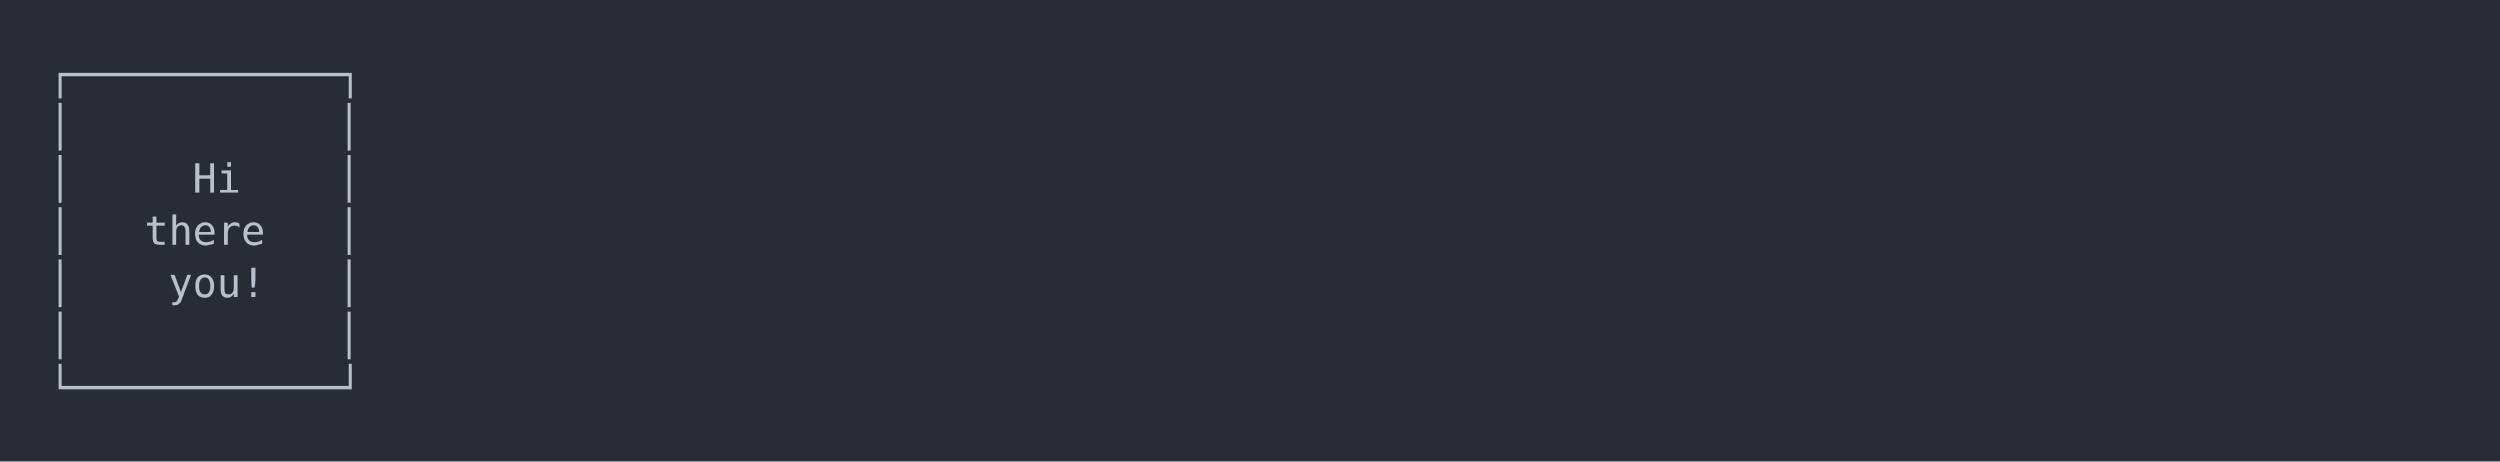
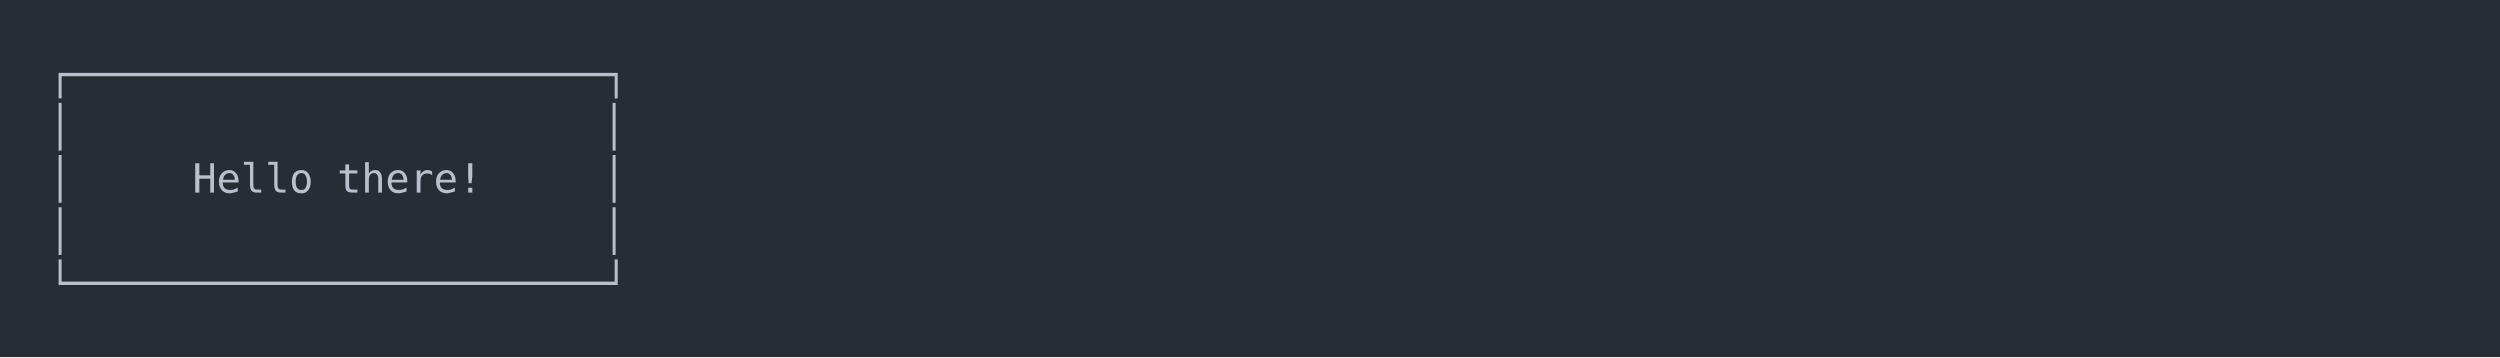
- <svg xmlns="http://www.w3.org/2000/svg" xmlns:xlink="http://www.w3.org/1999/xlink" width="1040" height="191.97">
-   <rect width="1040" height="191.97" rx="0" ry="0" class="a" />
-   <svg height="151.97" viewBox="0 0 100 15.197" width="1000" x="20" y="20">
+ <svg xmlns="http://www.w3.org/2000/svg" xmlns:xlink="http://www.w3.org/1999/xlink" width="1040" height="148.55">
+   <rect width="1040" height="148.55" rx="0" ry="0" class="a" />
+   <svg height="108.55" viewBox="0 0 100 10.855" width="1000" x="20" y="20">
    <style>.a{fill:rgb(40,45,53)}.b{font-family:'Fira Code',Monaco,Consolas,Menlo,'Bitstream Vera Sans Mono','Powerline Symbols',monospace}.c{fill:rgb(185,192,203);white-space:pre}.d{fill:transparent}</style>
    <g font-family="'Fira Code',Monaco,Consolas,Menlo,'Bitstream Vera Sans Mono','Powerline Symbols',monospace" font-size="1.67" class="b">
      <defs>
        <symbol id="1">
          <text x="0" y="1.67" class="c">│</text>
-           <text x="12.024" y="1.67" class="c">│</text>
+           <text x="23.046" y="1.67" class="c">│</text>
        </symbol>
        <symbol id="a">
-           <rect height="8" width="100" x="0" y="0" class="d" />
+           <rect height="6" width="100" x="0" y="0" class="d" />
        </symbol>
      </defs>
-       <rect height="15.197" width="100" class="a" />
+       <rect height="10.855" width="100" class="a" />
      <svg x="0" y="0" width="100">
        <svg x="0">
          <use xlink:href="#a" />
-           <text x="0" y="1.67" class="c">┌───────────┐</text>
+           <text x="0" y="1.67" class="c">┌──────────────────────┐</text>
          <use xlink:href="#1" y="2.171" />
          <text x="0" y="6.012" class="c">│</text>
-           <text x="6.012" y="6.012" class="c">Hi</text>
-           <text x="12.024" y="6.012" class="c">│</text>
-           <text x="0" y="8.183" class="c">│</text>
-           <text x="4.008" y="8.183" class="c">there</text>
-           <text x="12.024" y="8.183" class="c">│</text>
-           <text x="0" y="10.354" class="c">│</text>
-           <text x="5.01" y="10.354" class="c">you!</text>
-           <text x="12.024" y="10.354" class="c">│</text>
-           <use xlink:href="#1" y="10.855" />
-           <text x="0" y="14.696" class="c">└───────────┘</text>
+           <text x="6.012" y="6.012" class="c">Hello</text>
+           <text x="12.024" y="6.012" class="c">there!</text>
+           <text x="23.046" y="6.012" class="c">│</text>
+           <use xlink:href="#1" y="6.513" />
+           <text x="0" y="10.354" class="c">└──────────────────────┘</text>
        </svg>
      </svg>
    </g>
  </svg>
</svg>
